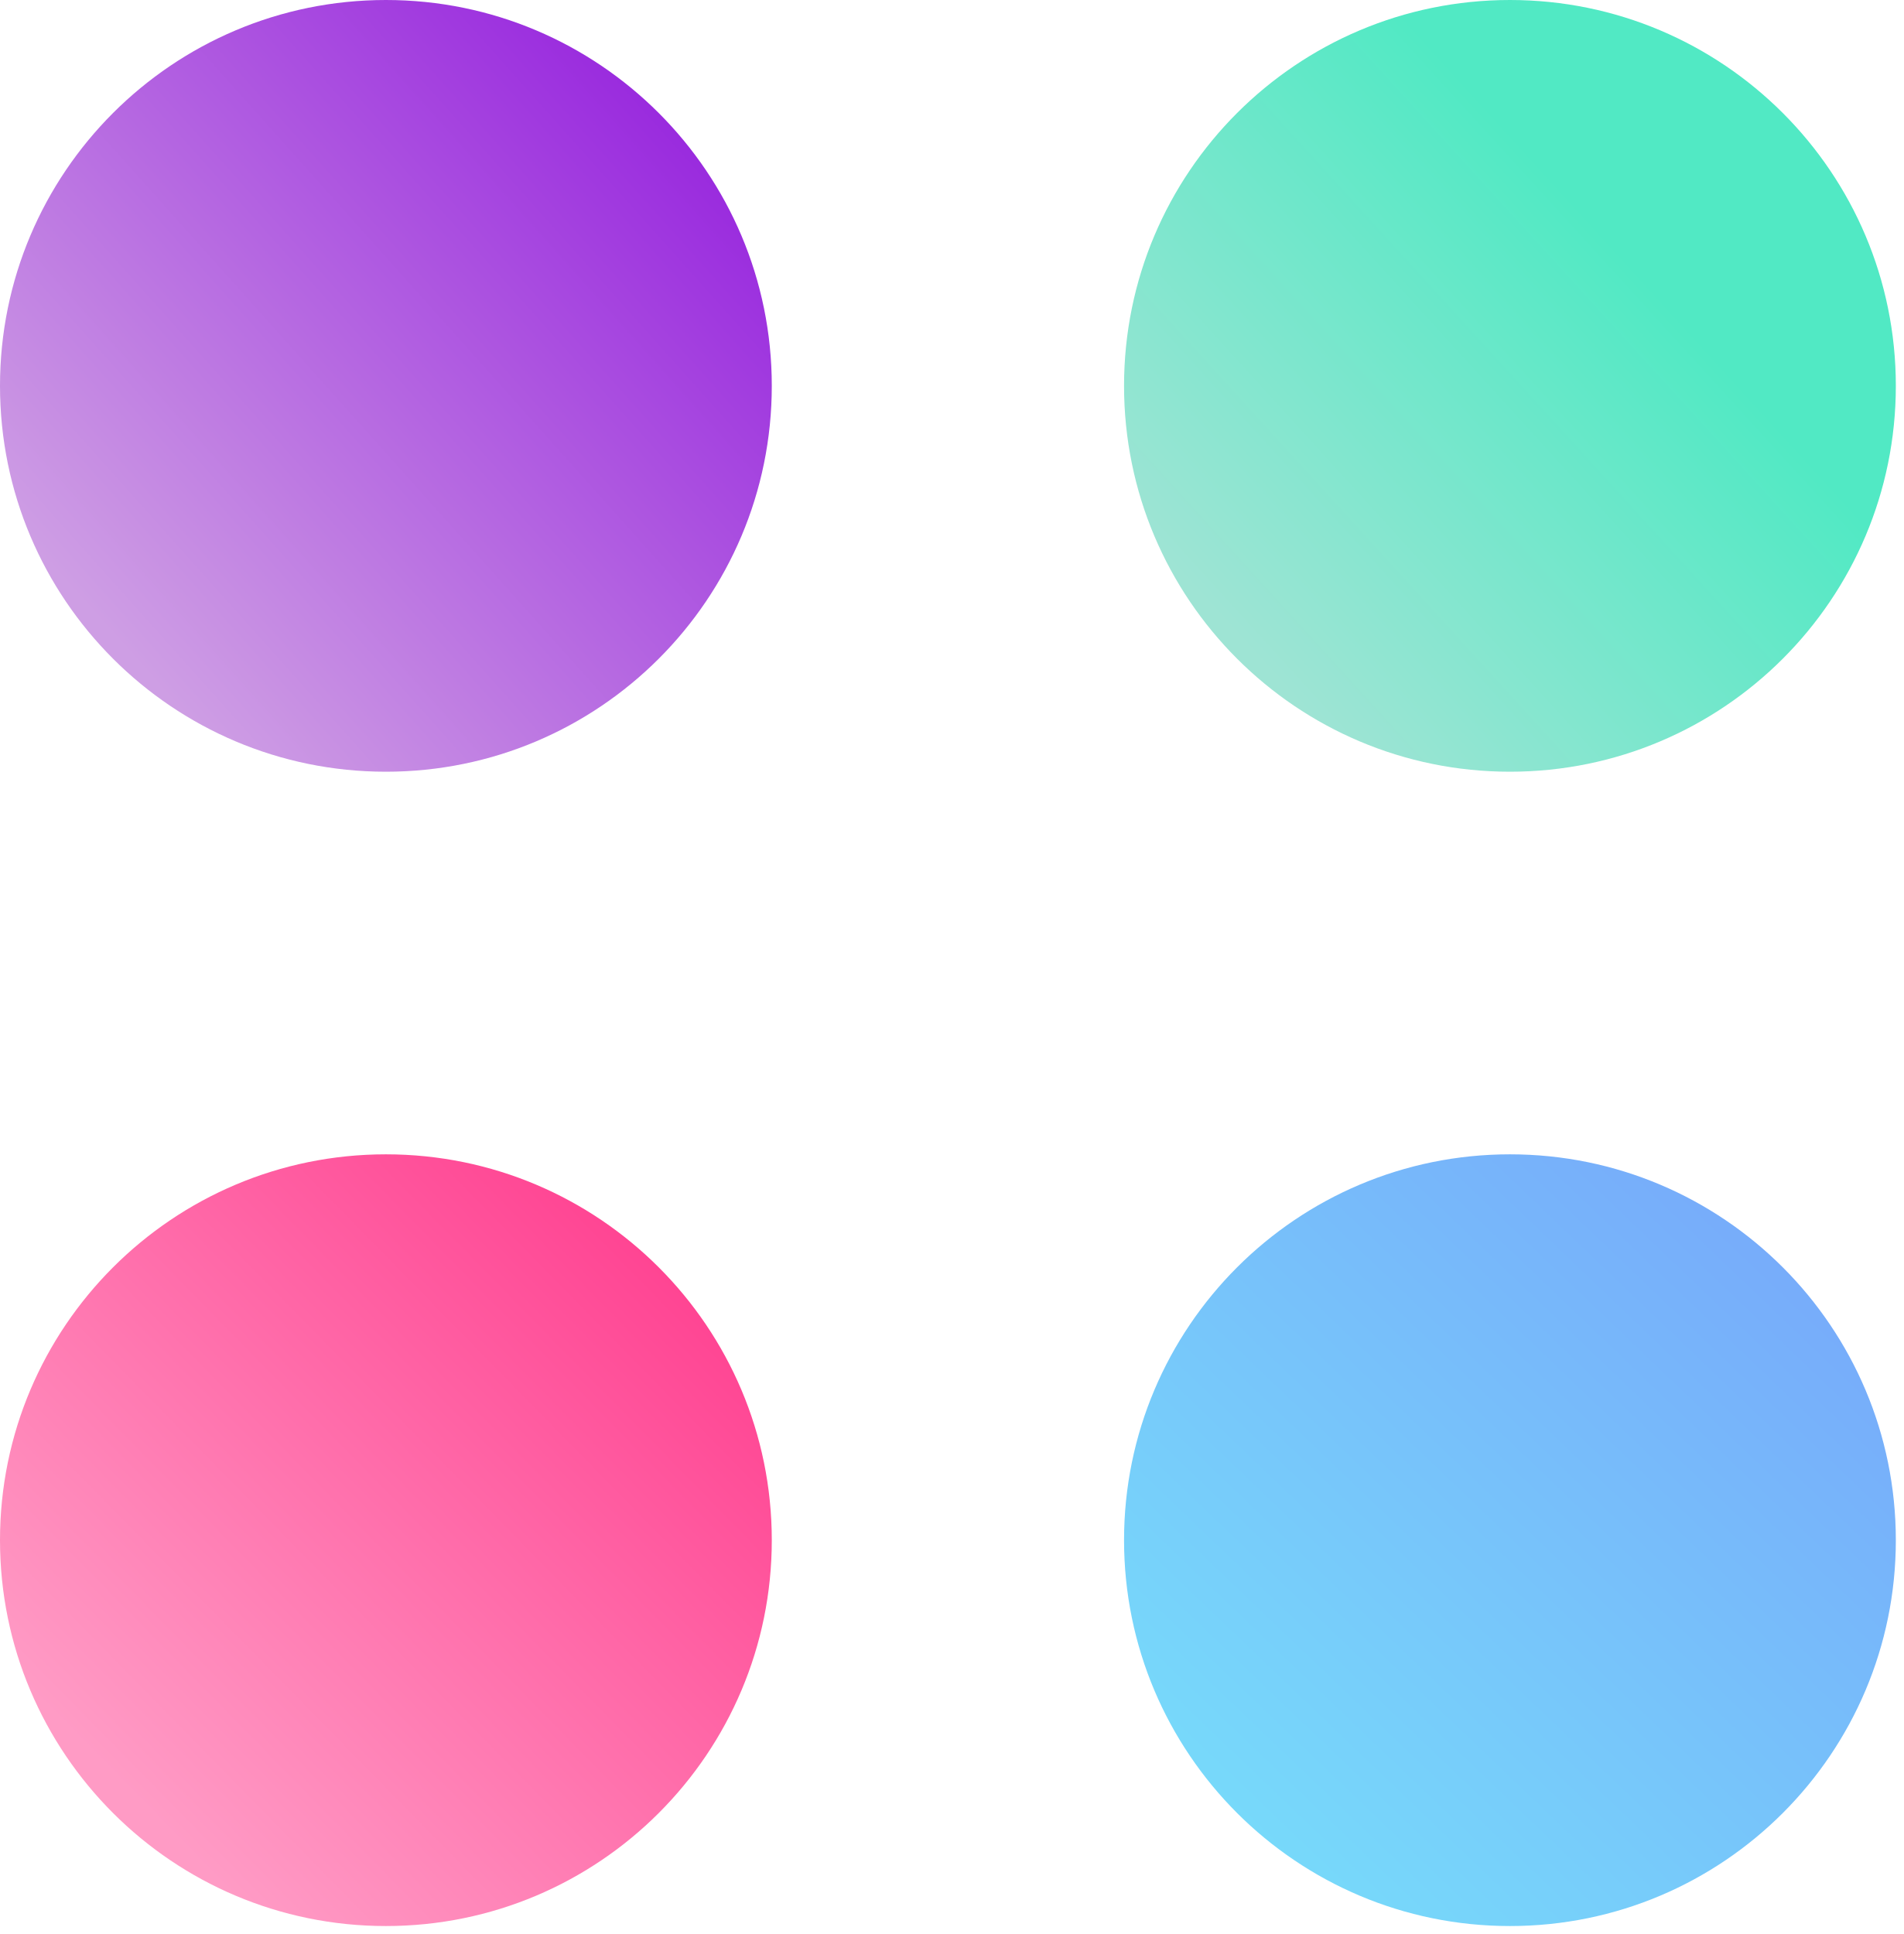
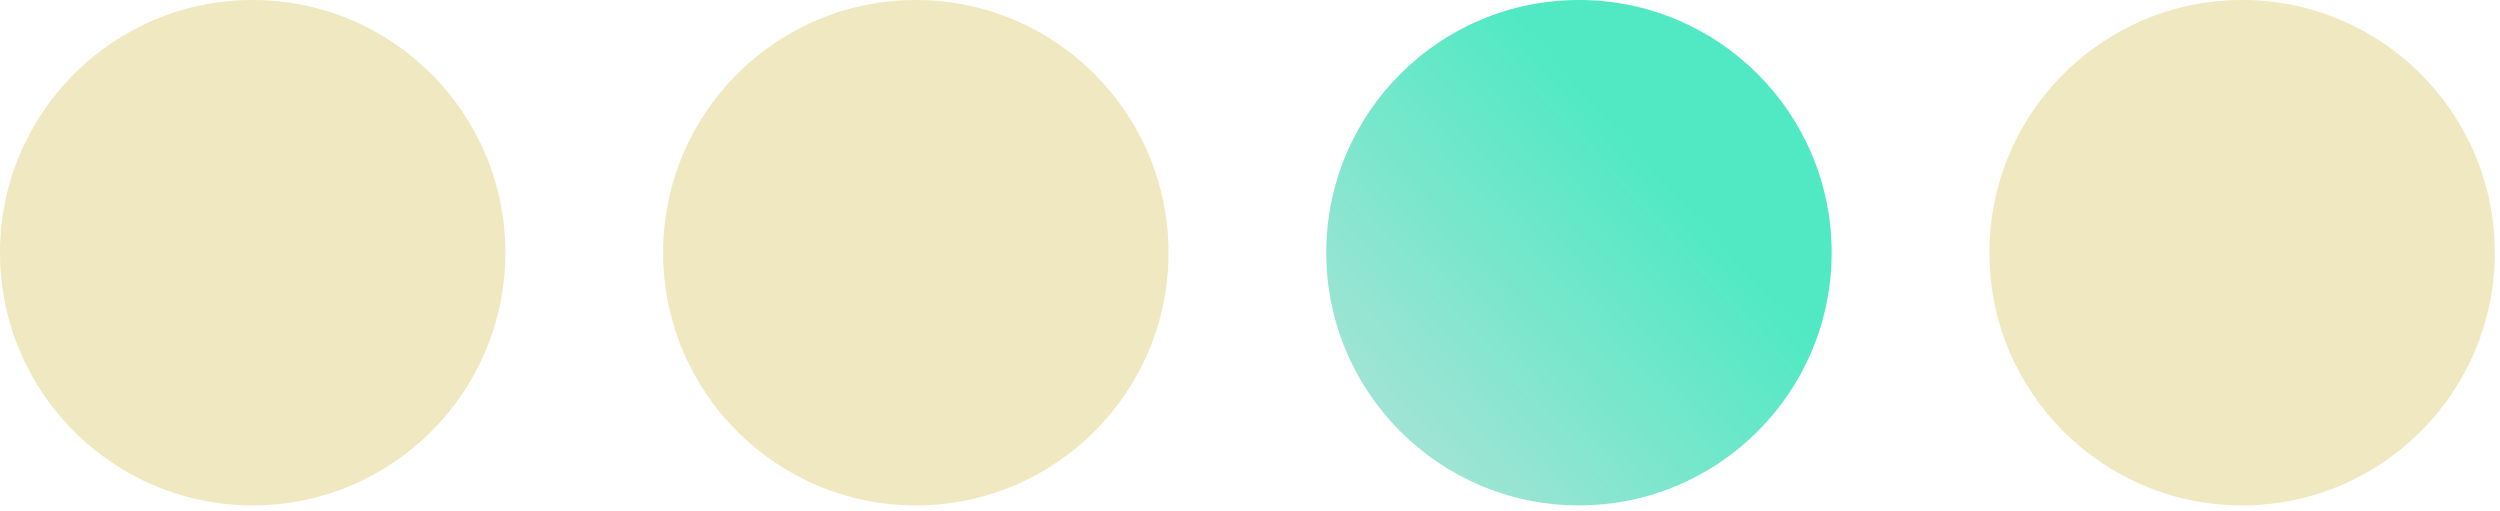
- <svg xmlns="http://www.w3.org/2000/svg" width="188" height="191" viewBox="0 0 188 191" fill="none">
-   <circle cx="38.107" cy="38.107" r="38.107" fill="url(#paint0_linear)" />
-   <circle cx="149.107" cy="38.107" r="38.107" fill="url(#paint1_linear)" />
-   <circle cx="38.107" cy="152.107" r="38.107" fill="url(#paint2_linear)" />
-   <circle cx="149.107" cy="152.107" r="38.107" fill="url(#paint3_linear)" />
+ <svg xmlns="http://www.w3.org/2000/svg" width="377" height="77" viewBox="0 0 377 77" fill="none">
+   <circle cx="238.107" cy="38.107" r="38.107" fill="url(#paint0_linear)" />
+   <circle cx="338.107" cy="38.107" r="38.107" fill="#F0E8C0" />
+   <circle cx="38.107" cy="38.107" r="38.107" fill="#F0E8C0" />
+   <circle cx="138.107" cy="38.107" r="38.107" fill="#F0E8C0" />
  <defs>
-     <linearGradient id="paint0_linear" x1="10.143" y1="61.693" x2="67.643" y2="10.193" gradientUnits="userSpaceOnUse">
-       <stop stop-color="#CE9EE4" />
-       <stop offset="1" stop-color="#9827DE" />
-     </linearGradient>
-     <linearGradient id="paint1_linear" x1="124.179" y1="65.04" x2="163.679" y2="29.04" gradientUnits="userSpaceOnUse">
+     <linearGradient id="paint0_linear" x1="213.179" y1="65.04" x2="252.679" y2="29.04" gradientUnits="userSpaceOnUse">
      <stop stop-color="#9EE4D4" />
      <stop offset="1" stop-color="#51E9C4" />
    </linearGradient>
-     <linearGradient id="paint2_linear" x1="67.143" y1="127.386" x2="14.643" y2="178.886" gradientUnits="userSpaceOnUse">
-       <stop stop-color="#FF4593" />
-       <stop offset="1" stop-color="#FF9BC5" />
-     </linearGradient>
-     <linearGradient id="paint3_linear" x1="122.215" y1="181.733" x2="187.215" y2="113.733" gradientUnits="userSpaceOnUse">
-       <stop stop-color="#77DAFA" />
-       <stop offset="1" stop-color="#77A3FA" />
-     </linearGradient>
  </defs>
</svg>
